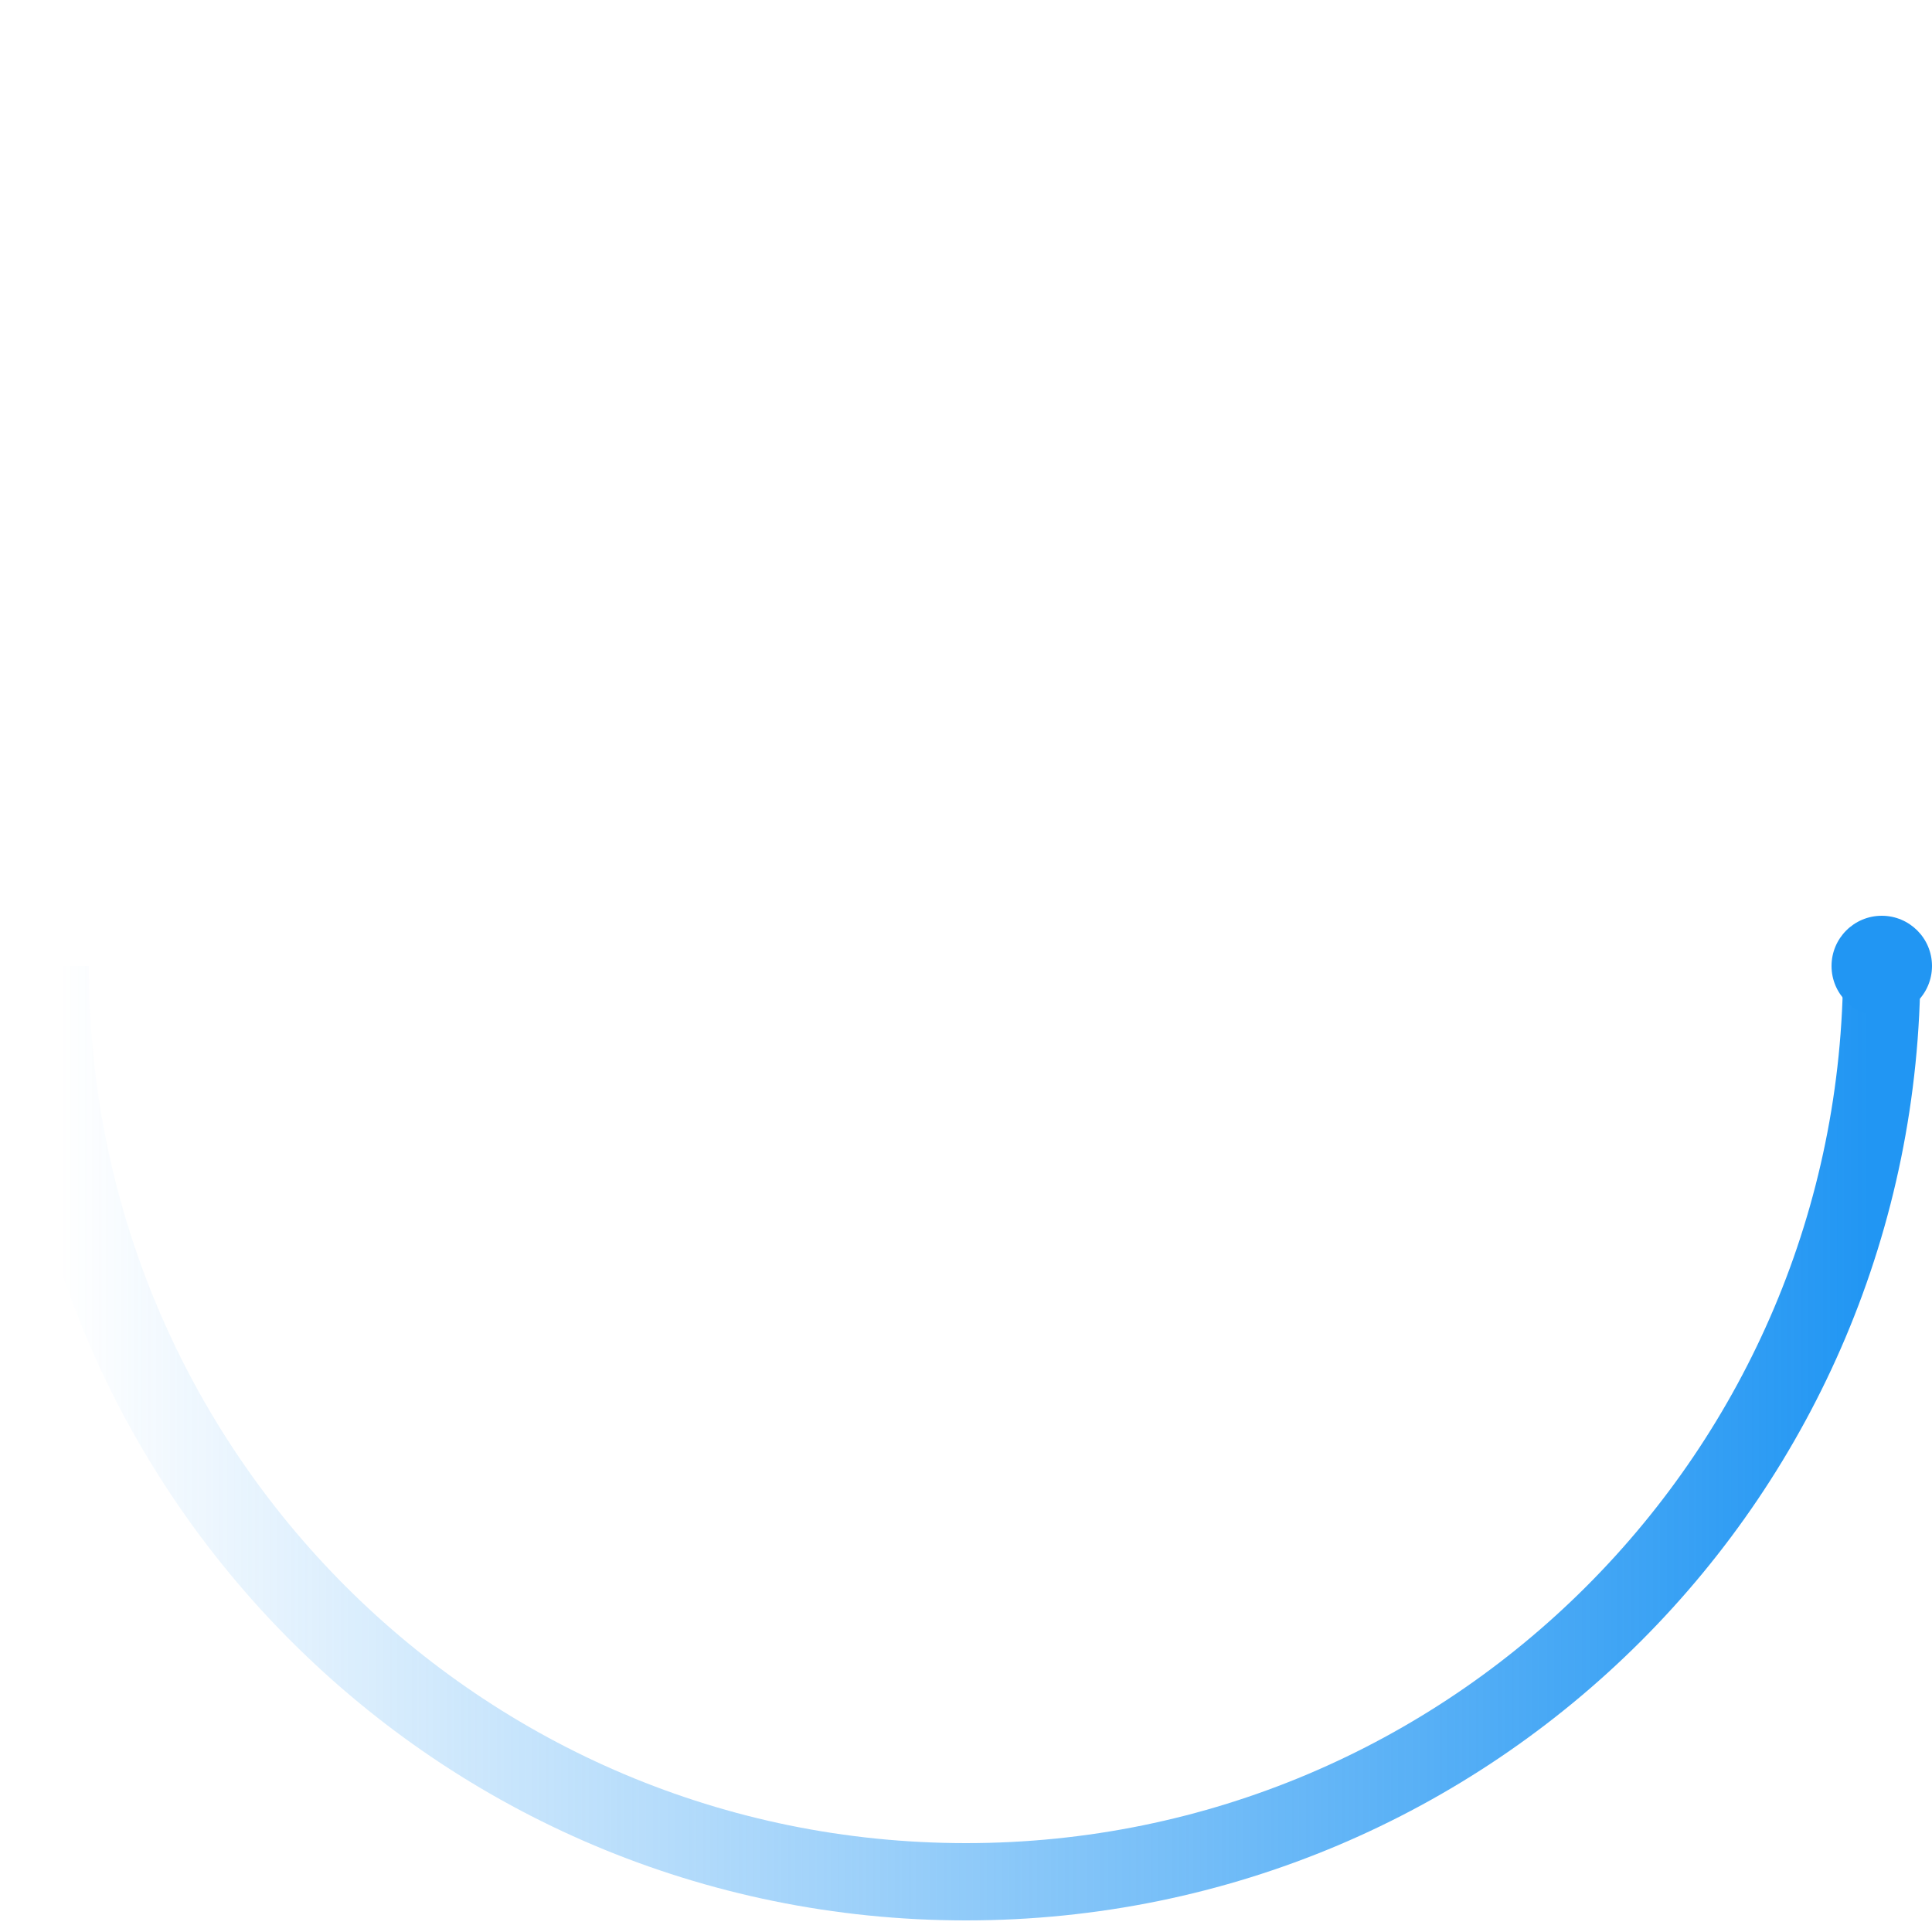
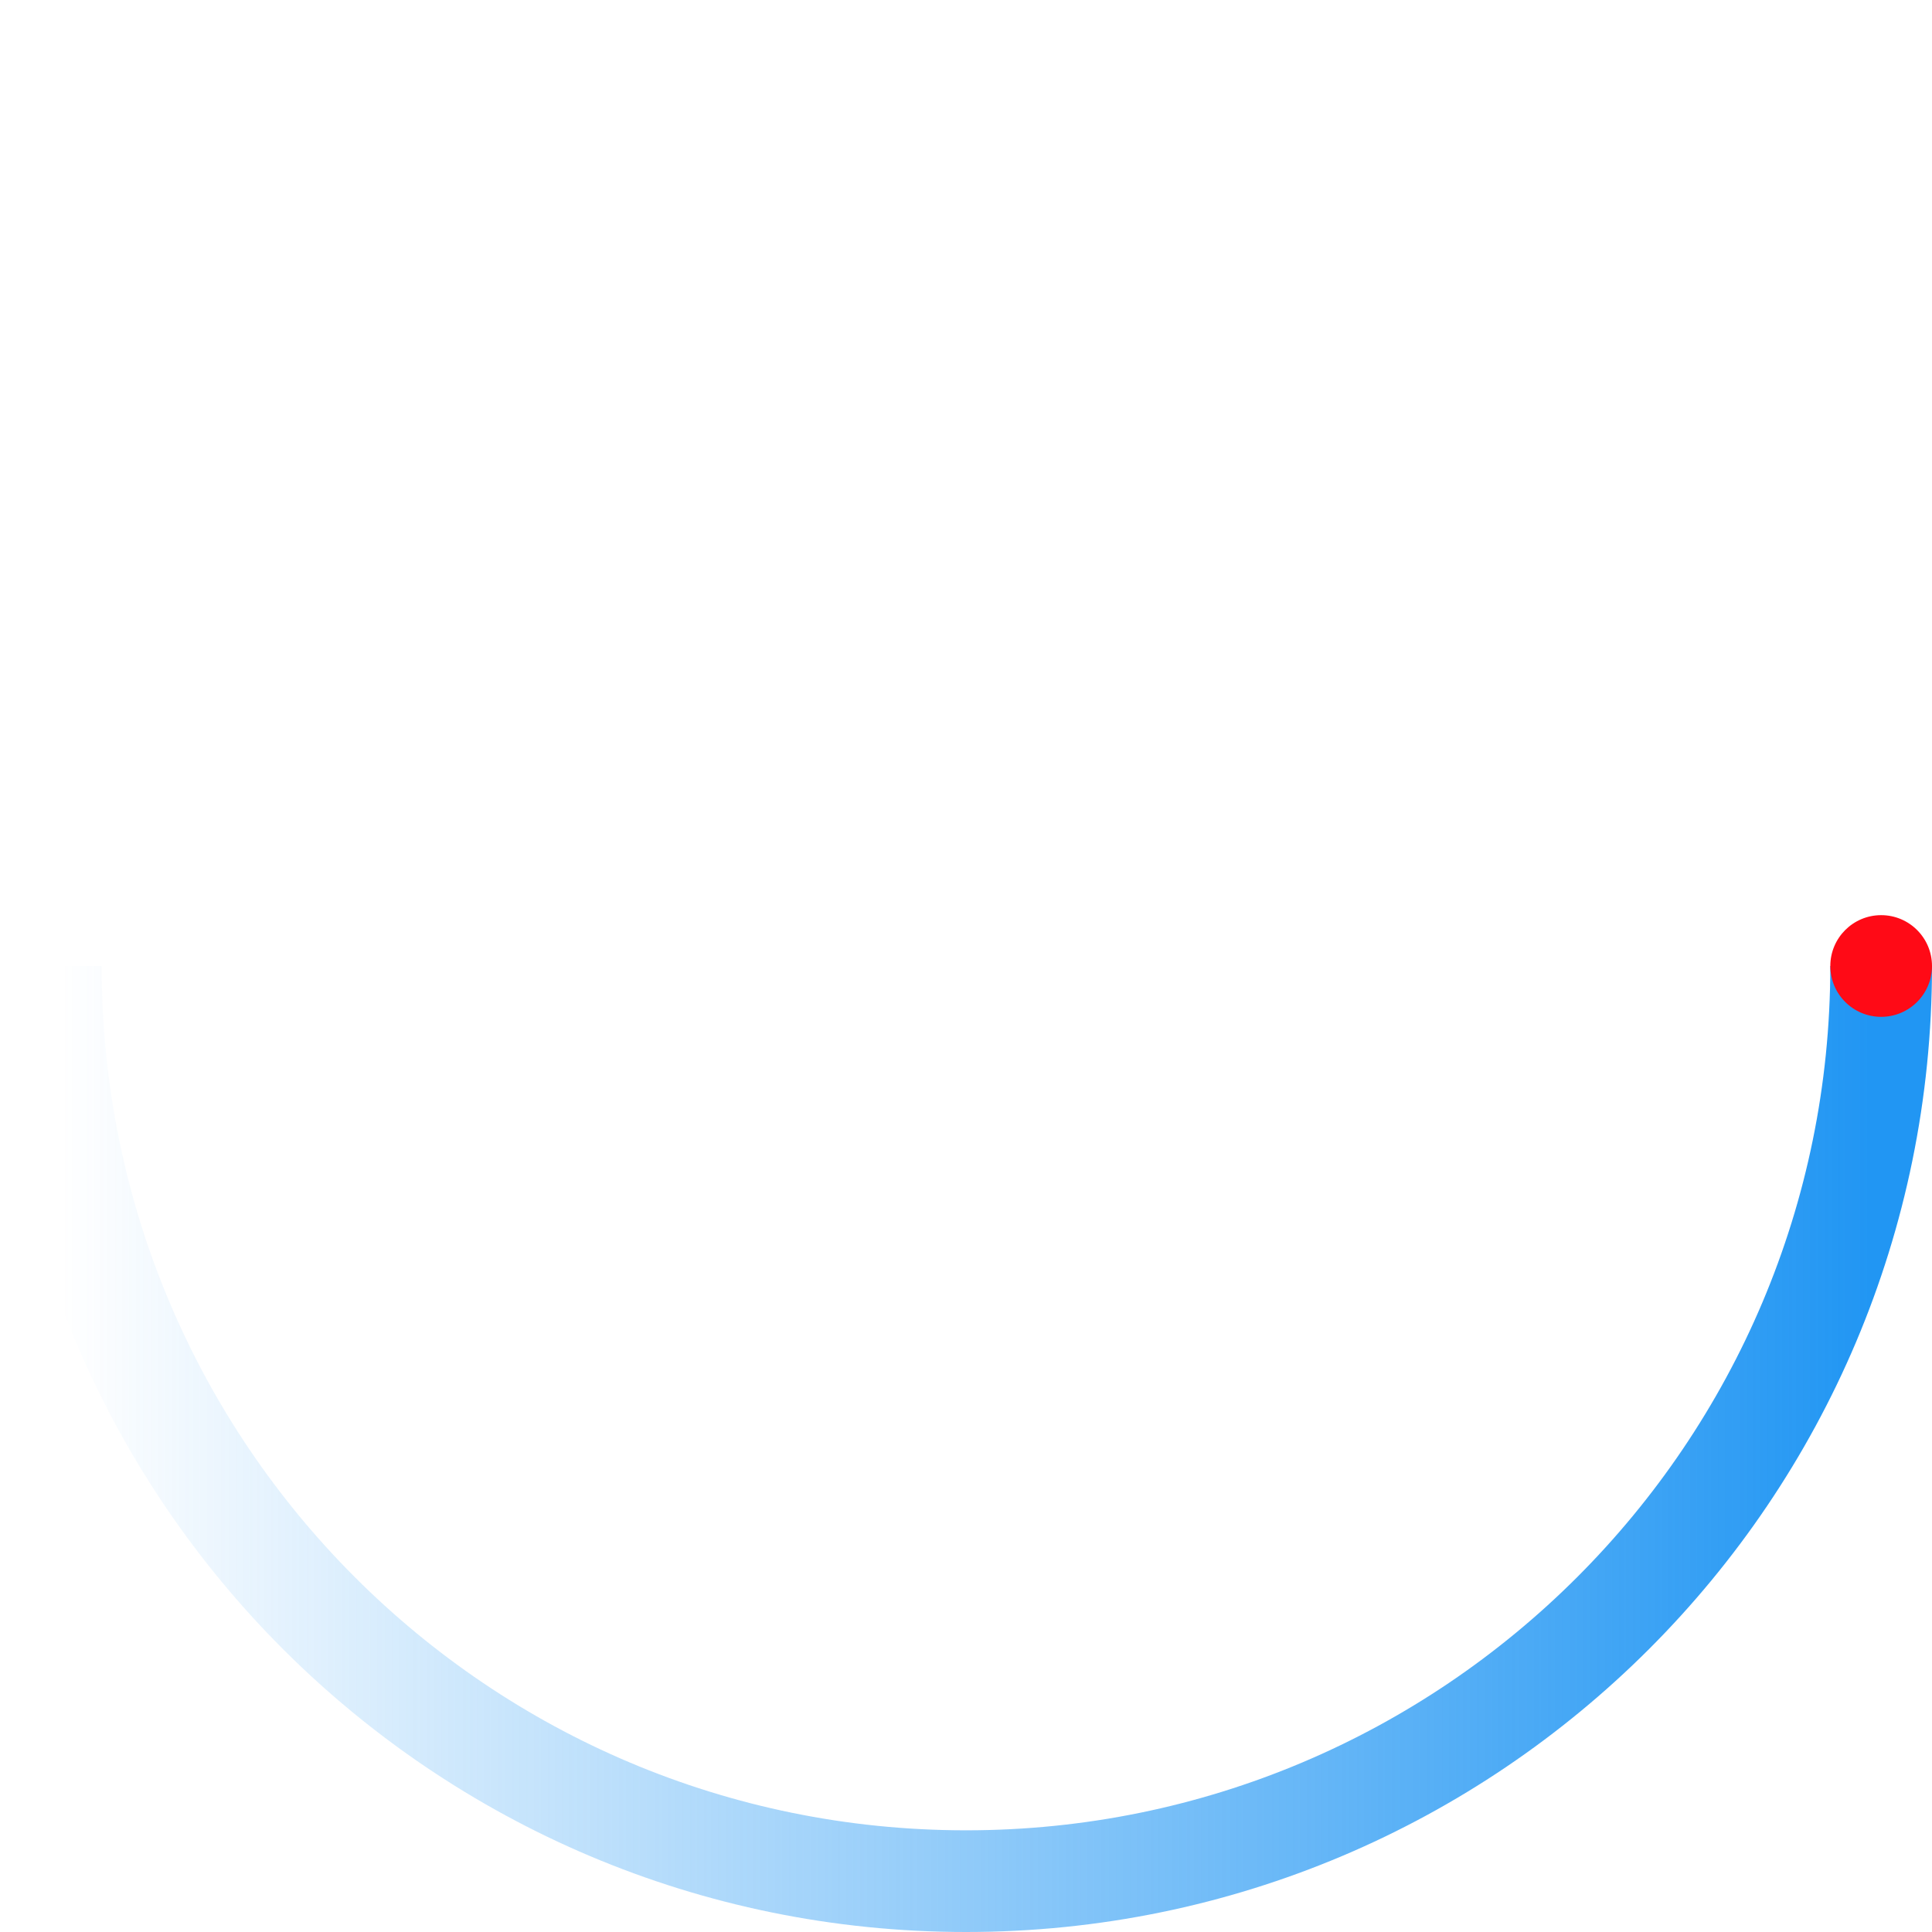
- <svg xmlns="http://www.w3.org/2000/svg" version="1.1" id="레이어_1" x="0px" y="0px" viewBox="0 0 50 50" style="enable-background:new 0 0 50 50;" xml:space="preserve">
-   <style type="text/css">
- 	.st0{fill:none;stroke:url(#Oval-2_1_);stroke-width:2;}
- 	.st1{fill:#2196F3;}
- </style>
-   <g>
+ <svg xmlns="http://www.w3.org/2000/svg" width="50" height="50" viewBox="0 0 38 38">
+   <defs>
+     <linearGradient x1="0%" y1="100%" x2="100%" y2="100%" id="a">
+       <stop stop-color="#2196f3" stop-opacity="0" offset="0%" />
+       <stop stop-color="#2196f3" stop-opacity=".631" offset="63.146%" />
+       <stop stop-color="#2196f3" offset="100%" />
+     </linearGradient>
+   </defs>
+   <g fill="none" fill-rule="evenodd">
    <g transform="translate(1 1)">
-       <linearGradient id="Oval-2_1_" gradientUnits="userSpaceOnUse" x1="-220.271" y1="264.542" x2="-219.271" y2="264.542" gradientTransform="matrix(47.3684 0 0 -23.6841 10434.21 6313.139)">
-         <stop offset="0" style="stop-color:#2196F3;stop-opacity:0" />
-         <stop offset="0.631" style="stop-color:#2196F3;stop-opacity:0.63" />
-         <stop offset="1" style="stop-color:#2196F3" />
-       </linearGradient>
-       <path id="Oval-2" class="st0" d="M0.3,24c0,13.1,10.6,23.7,23.7,23.7c13.1,0,23.7-10.6,23.7-23.7  ">
-         <animateTransform accumulate="none" additive="replace" attributeName="transform" calcMode="linear" dur="1.9s" fill="remove" from="360 18 18" repeatCount="indefinite" restart="always" to="0 18 18" type="rotate">
- 				</animateTransform>
+       <path d="M0,18 C0,27.941 8.059,36 18,36 C27.941,36 36,27.941 36,18" id="Oval-2" stroke="url(#a)" stroke-width="2">
+         <animateTransform attributeName="transform" type="rotate" from="360 18 18" to="0 18 18" dur="1.9s" repeatCount="indefinite" />
      </path>
-       <circle class="st1" cx="47.7" cy="24" r="1.3">
-         <animateTransform accumulate="none" additive="replace" attributeName="transform" calcMode="linear" dur="1.9s" fill="remove" from="360 18 18" repeatCount="indefinite" restart="always" to="0 18 18" type="rotate">
- 			</animateTransform>
+       <circle fill="#ff0a16" cx="36" cy="18" r="1">
+         <animateTransform attributeName="transform" type="rotate" from="360 18 18" to="0 18 18" dur="1.9s" repeatCount="indefinite" />
      </circle>
    </g>
  </g>
</svg>
